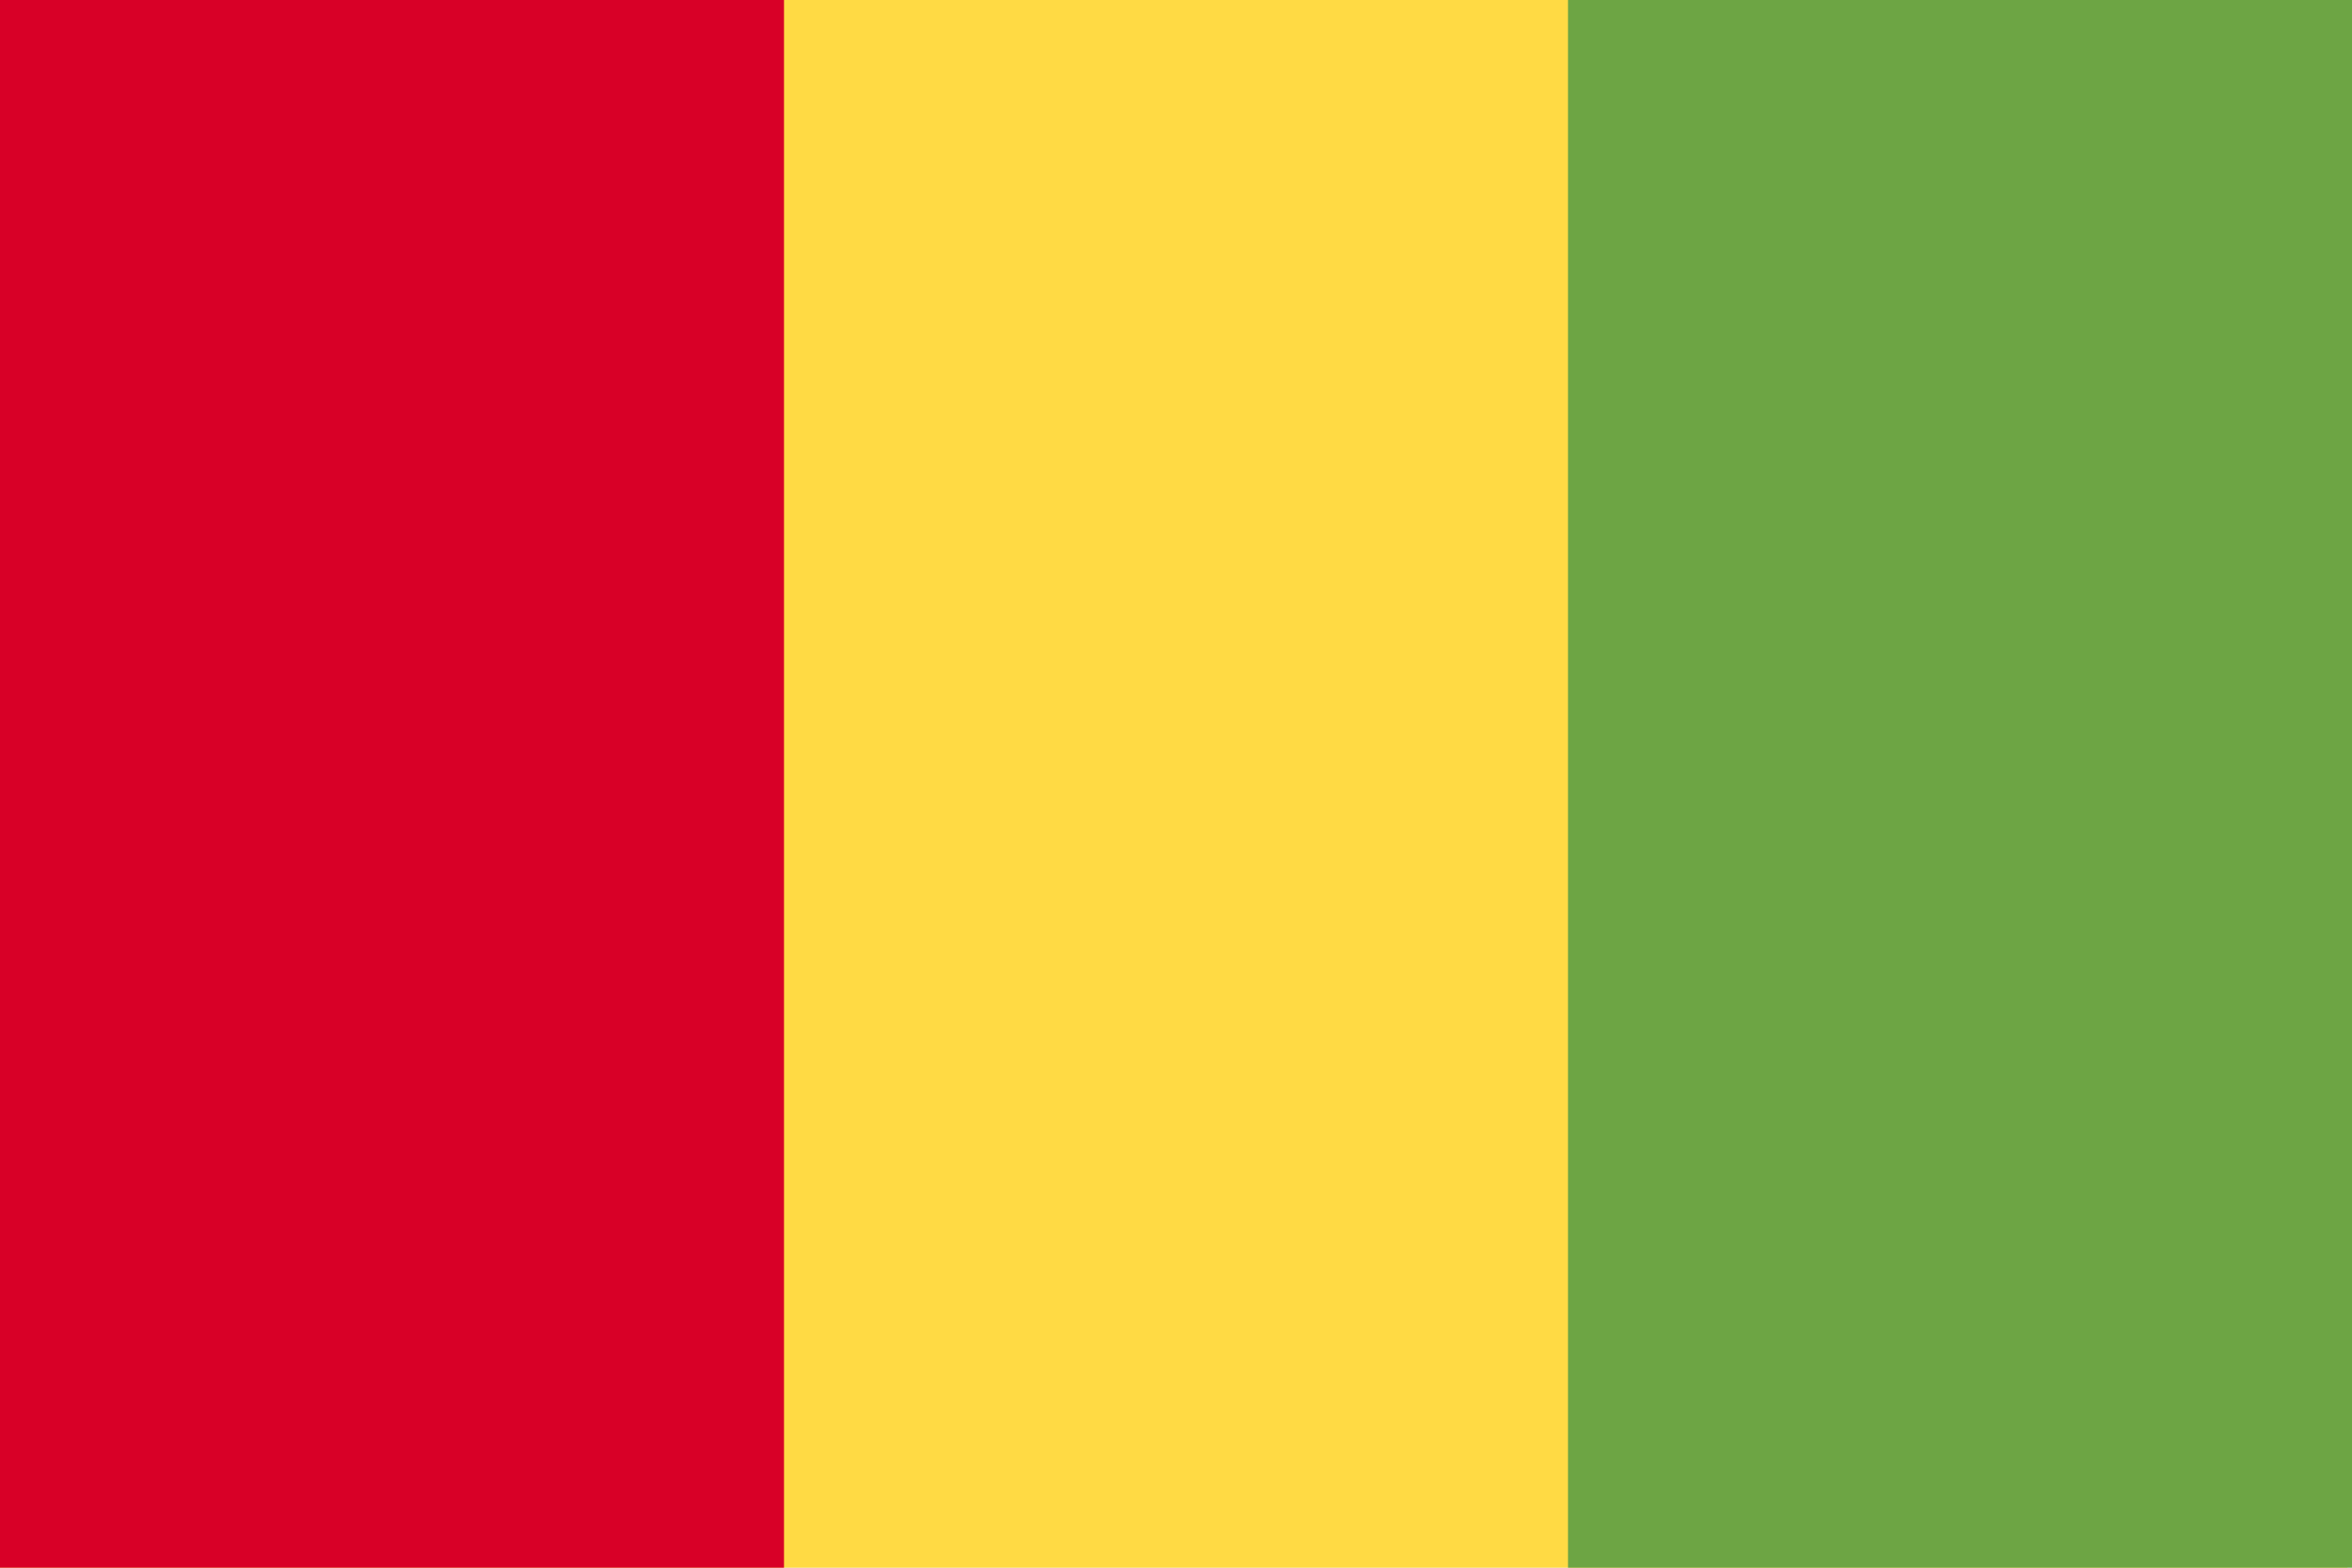
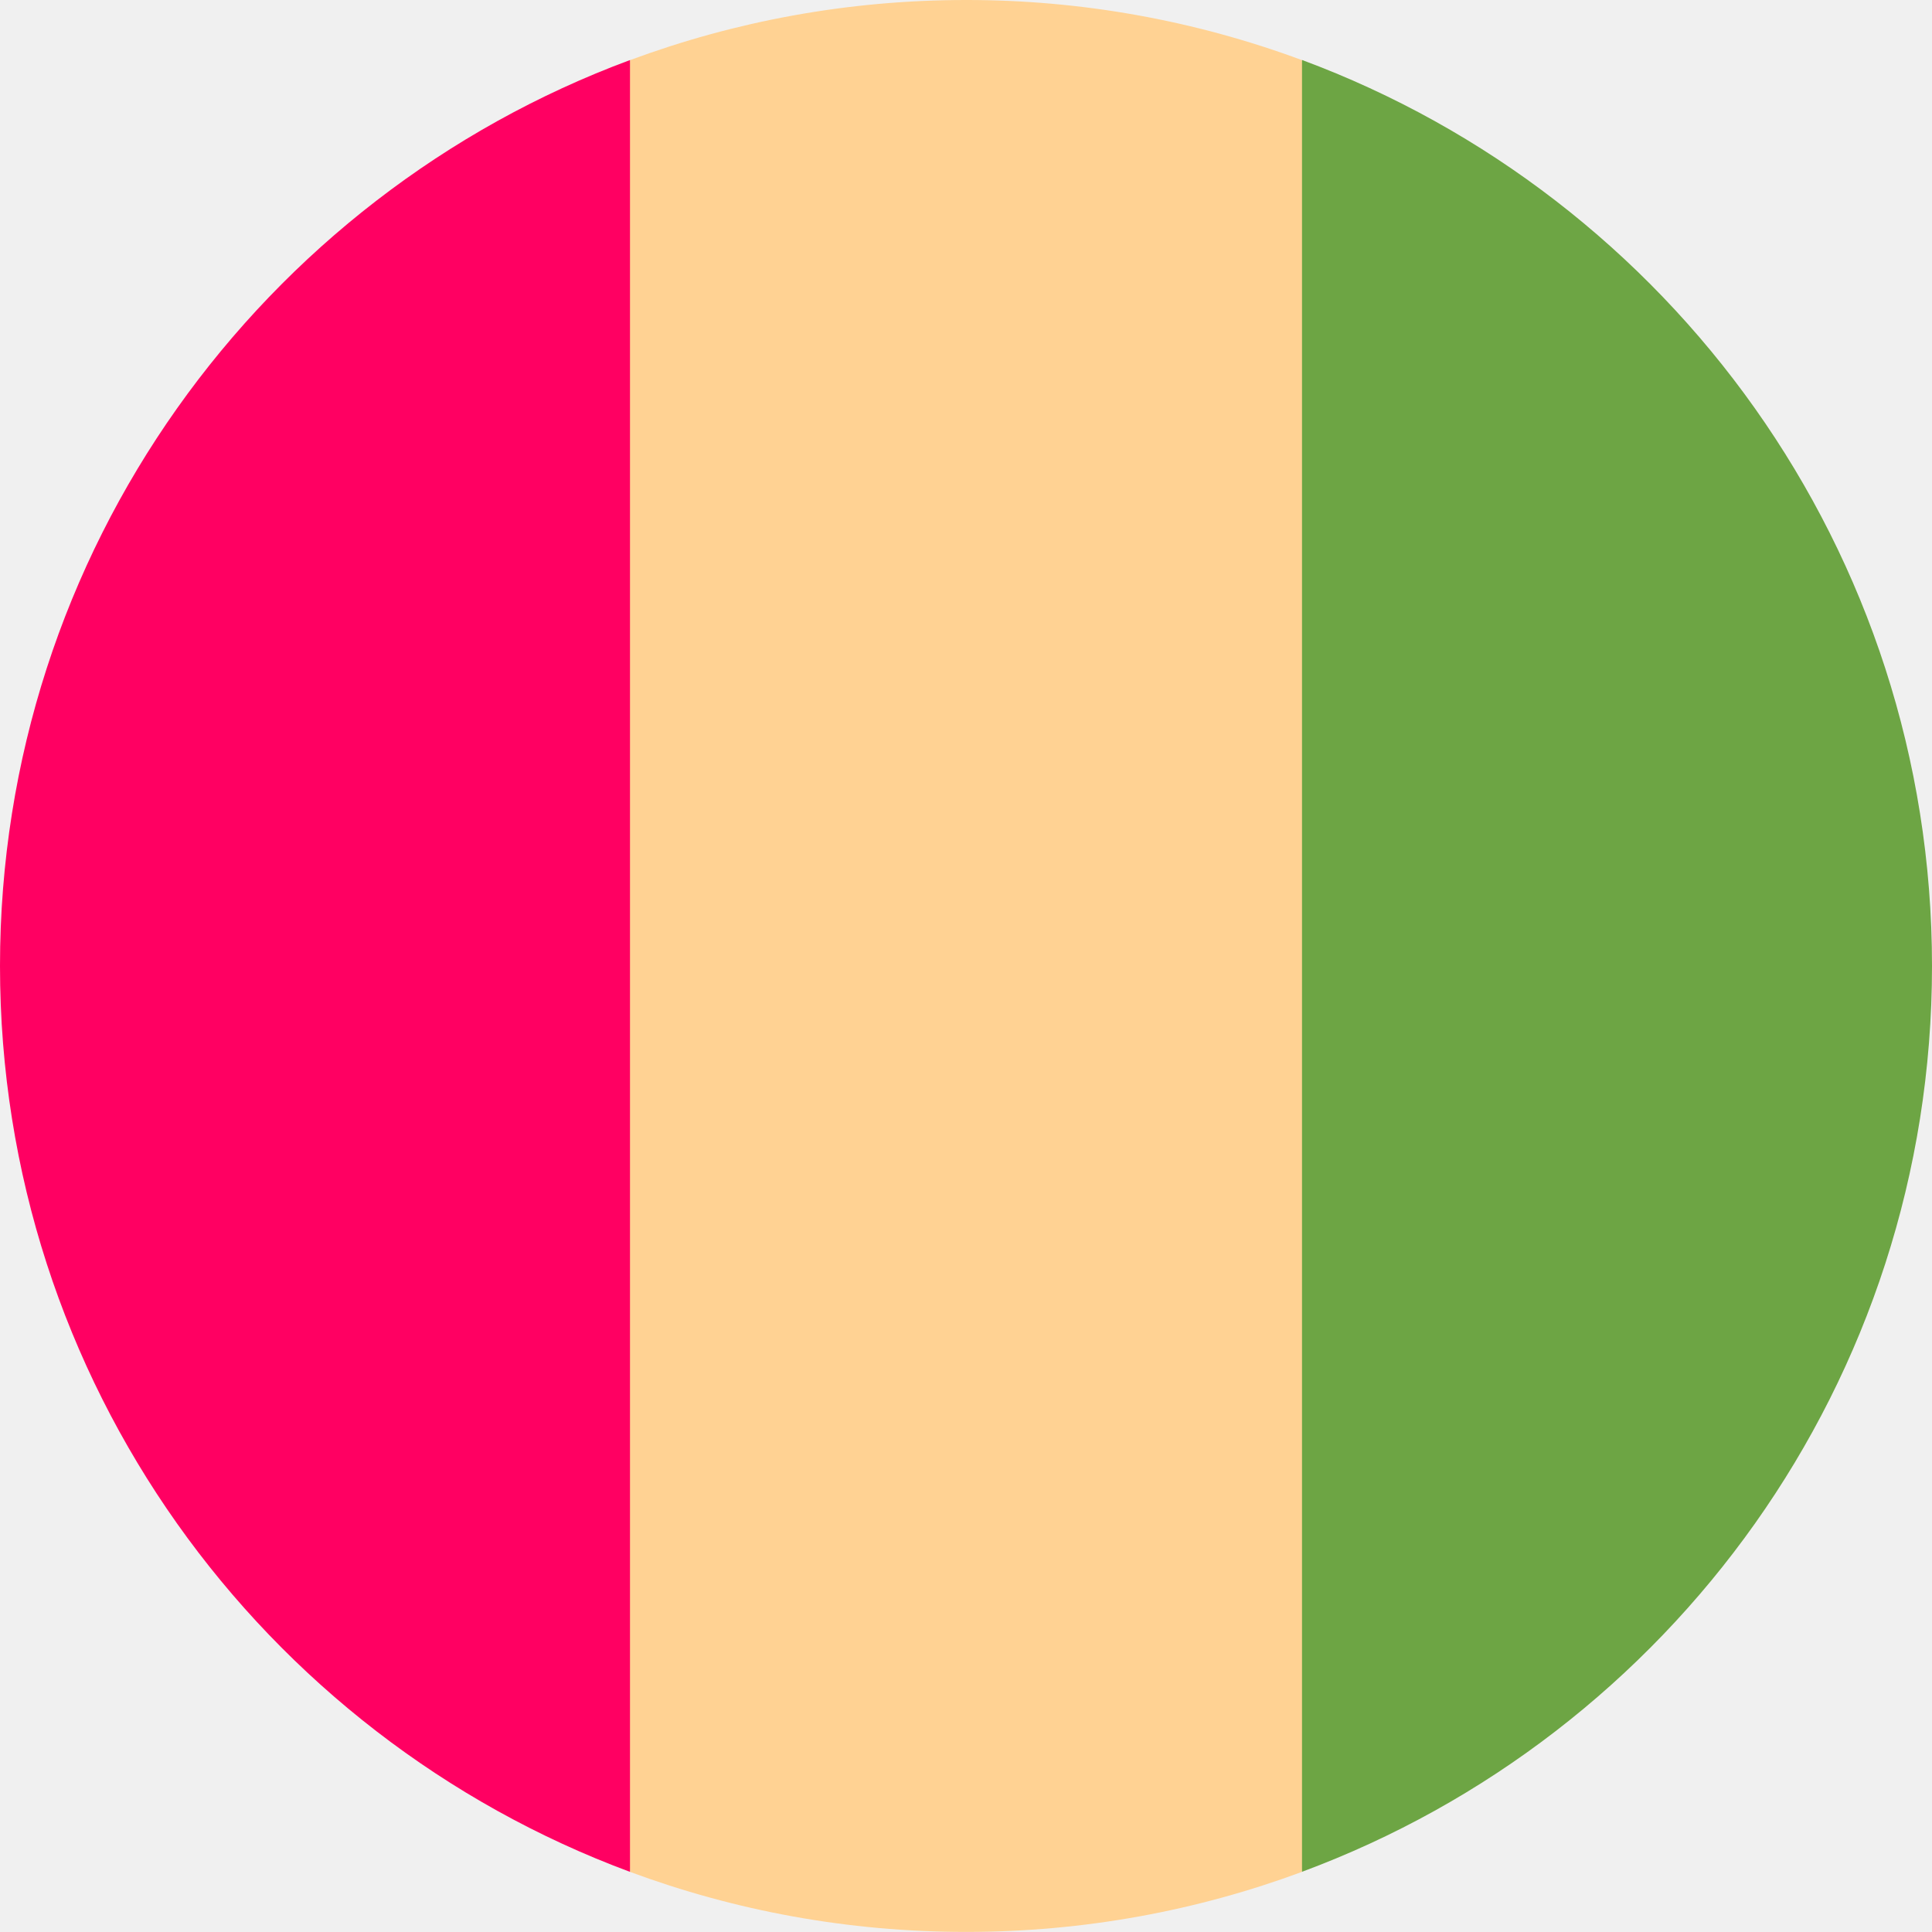
- <svg xmlns="http://www.w3.org/2000/svg" viewBox="0 0 513 342">
-   <path fill="#FFDA44" d="M0 0h512v342H0z" />
-   <path fill="#6DA544" d="M342 0h171v342H342z" />
-   <path fill="#D80027" d="M0 0h171v342H0z" />
+ <svg xmlns="http://www.w3.org/2000/svg" width="24" height="24" fill="none">
+   <g clip-path="url(#a)">
+     <path d="M16.174.747A11.974 11.974 0 0 0 12 0c-1.468 0-2.874.265-4.174.747L7.304 12l.522 11.253c1.3.482 2.706.746 4.174.746 1.468 0 2.874-.264 4.174-.746L16.695 12 16.174.748Z" fill="#FFD293" />
+     <path d="M0 12c0 5.159 3.256 9.558 7.826 11.253V.746C3.256 2.44 0 6.84 0 11.999Z" fill="#FF0062" />
+     <path d="M24 12C24 6.84 20.743 2.44 16.174.745v22.507C20.744 21.558 24 17.16 24 12Z" fill="#6DA544" />
+   </g>
+   <defs>
+     <clipPath id="a">
+       <path fill="#fff" d="M0 0h24v24H0z" />
+     </clipPath>
+   </defs>
</svg>
